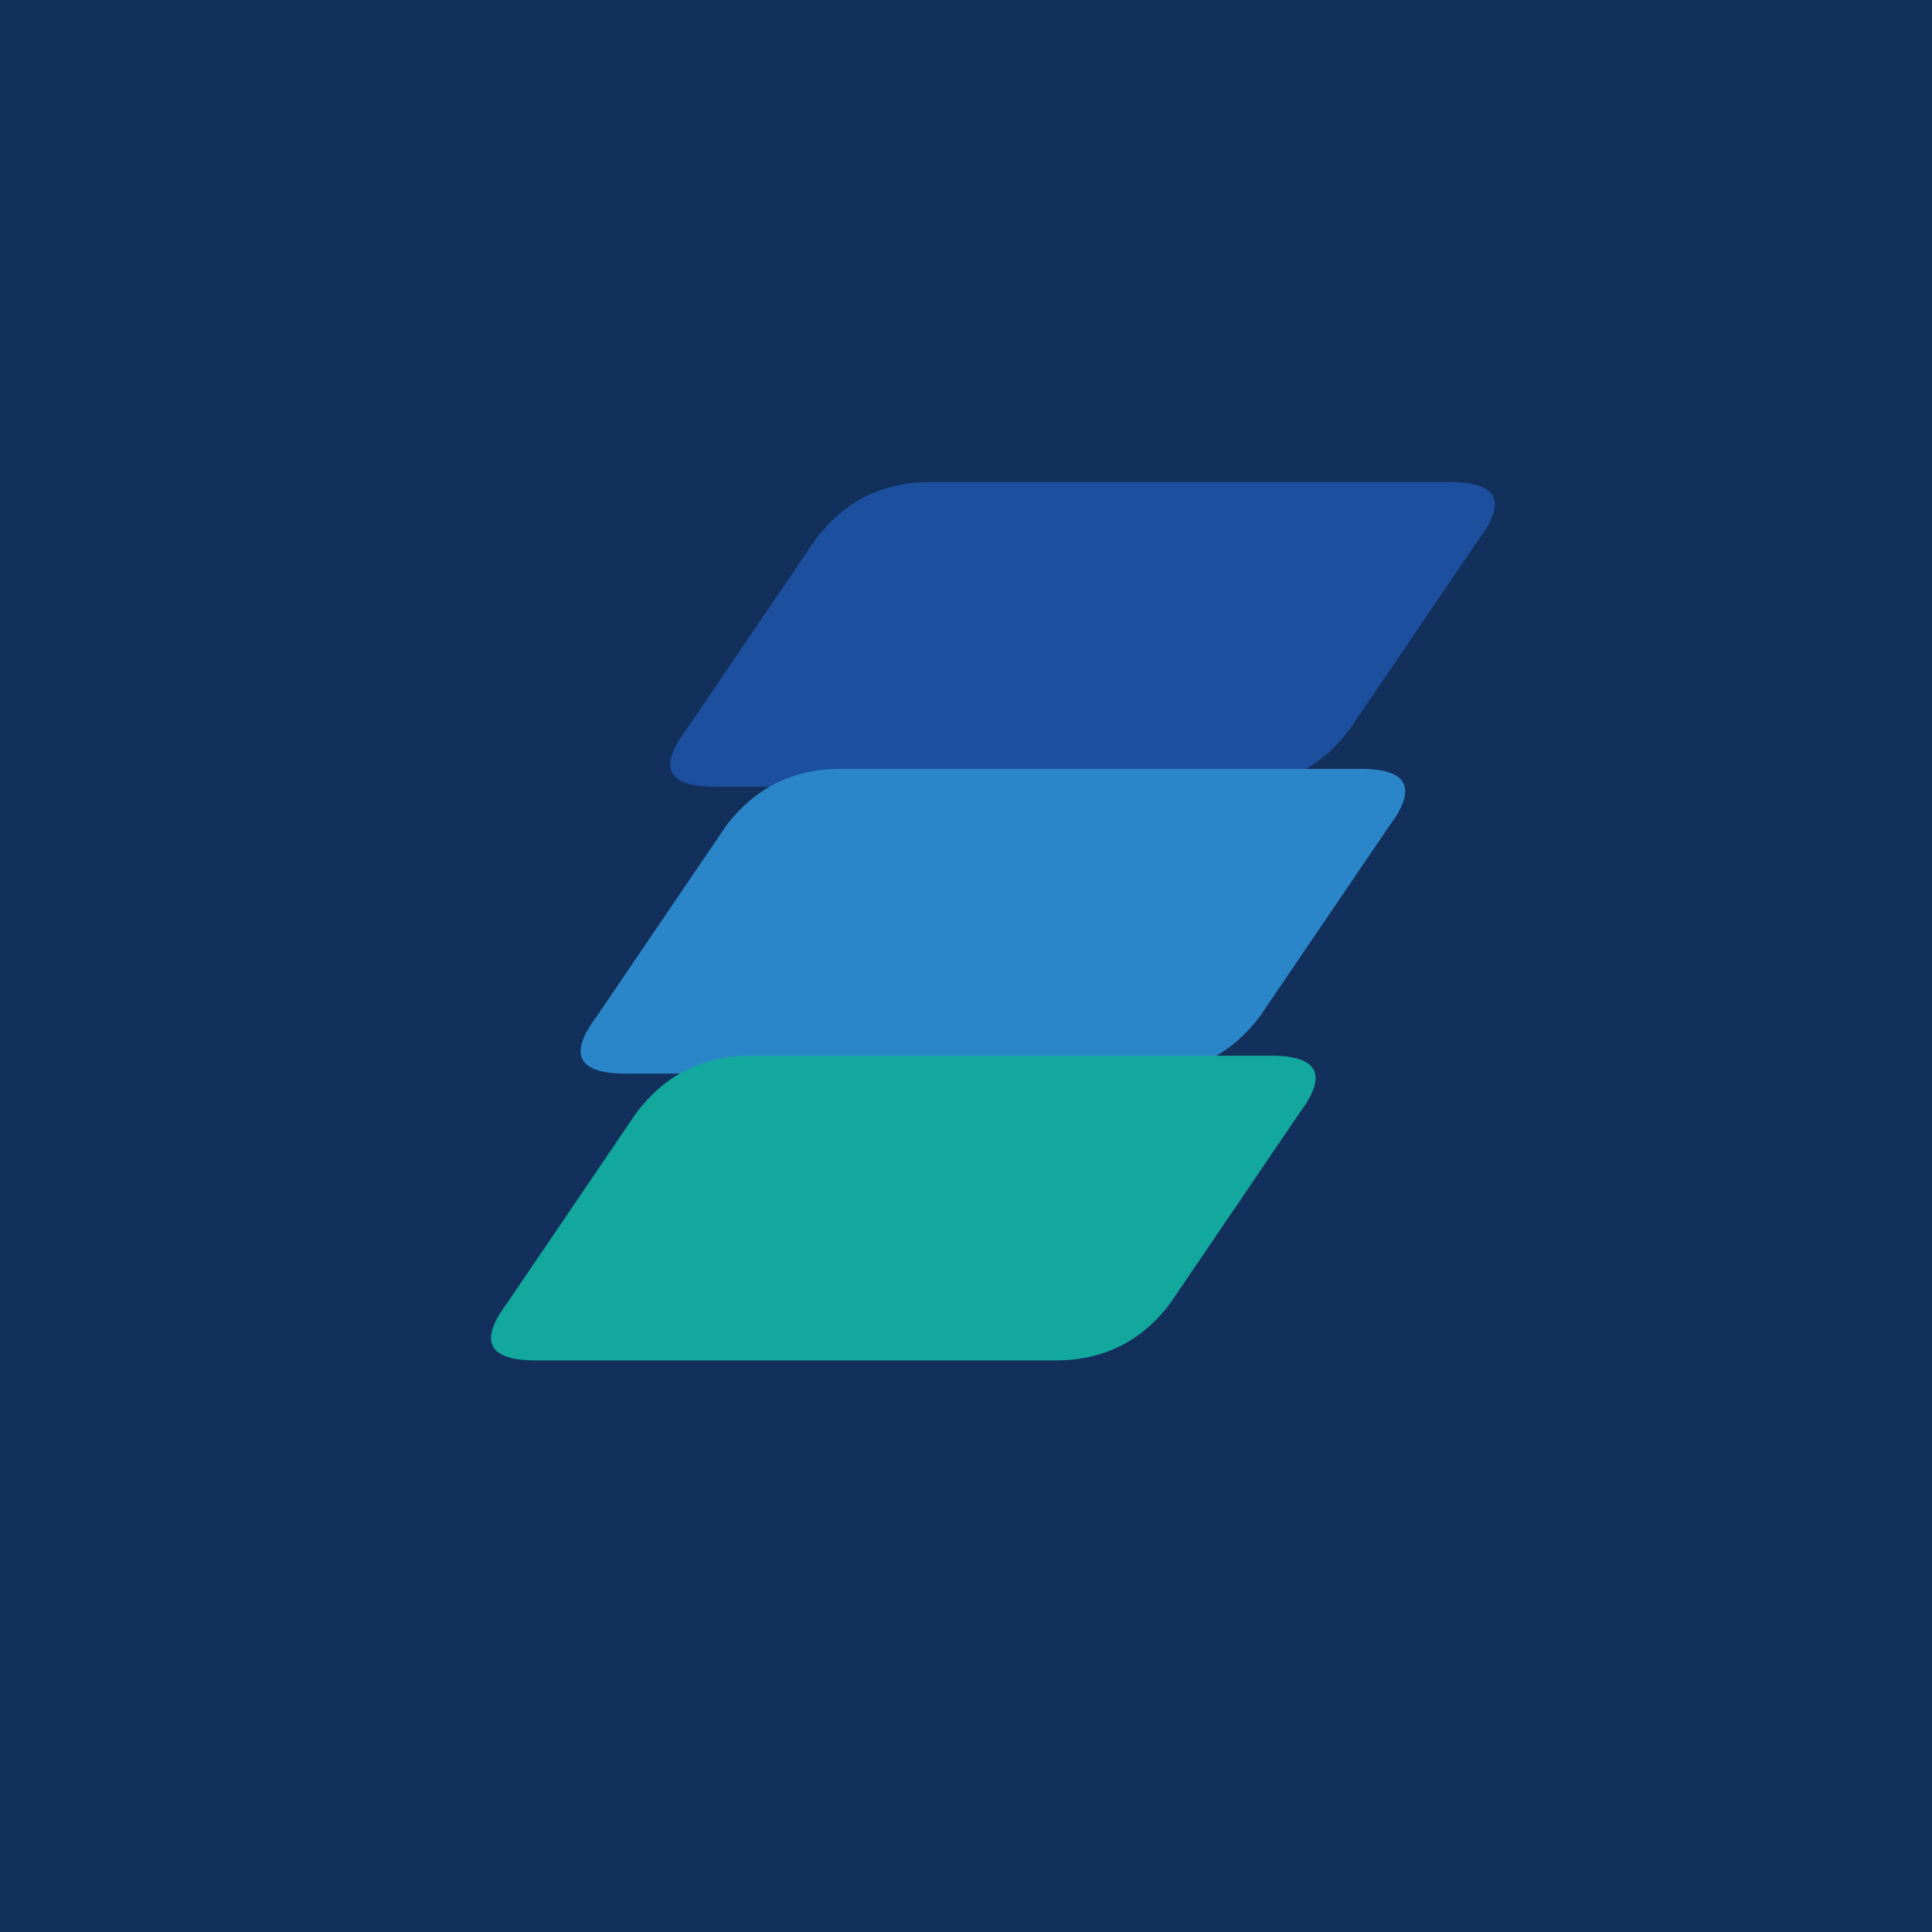
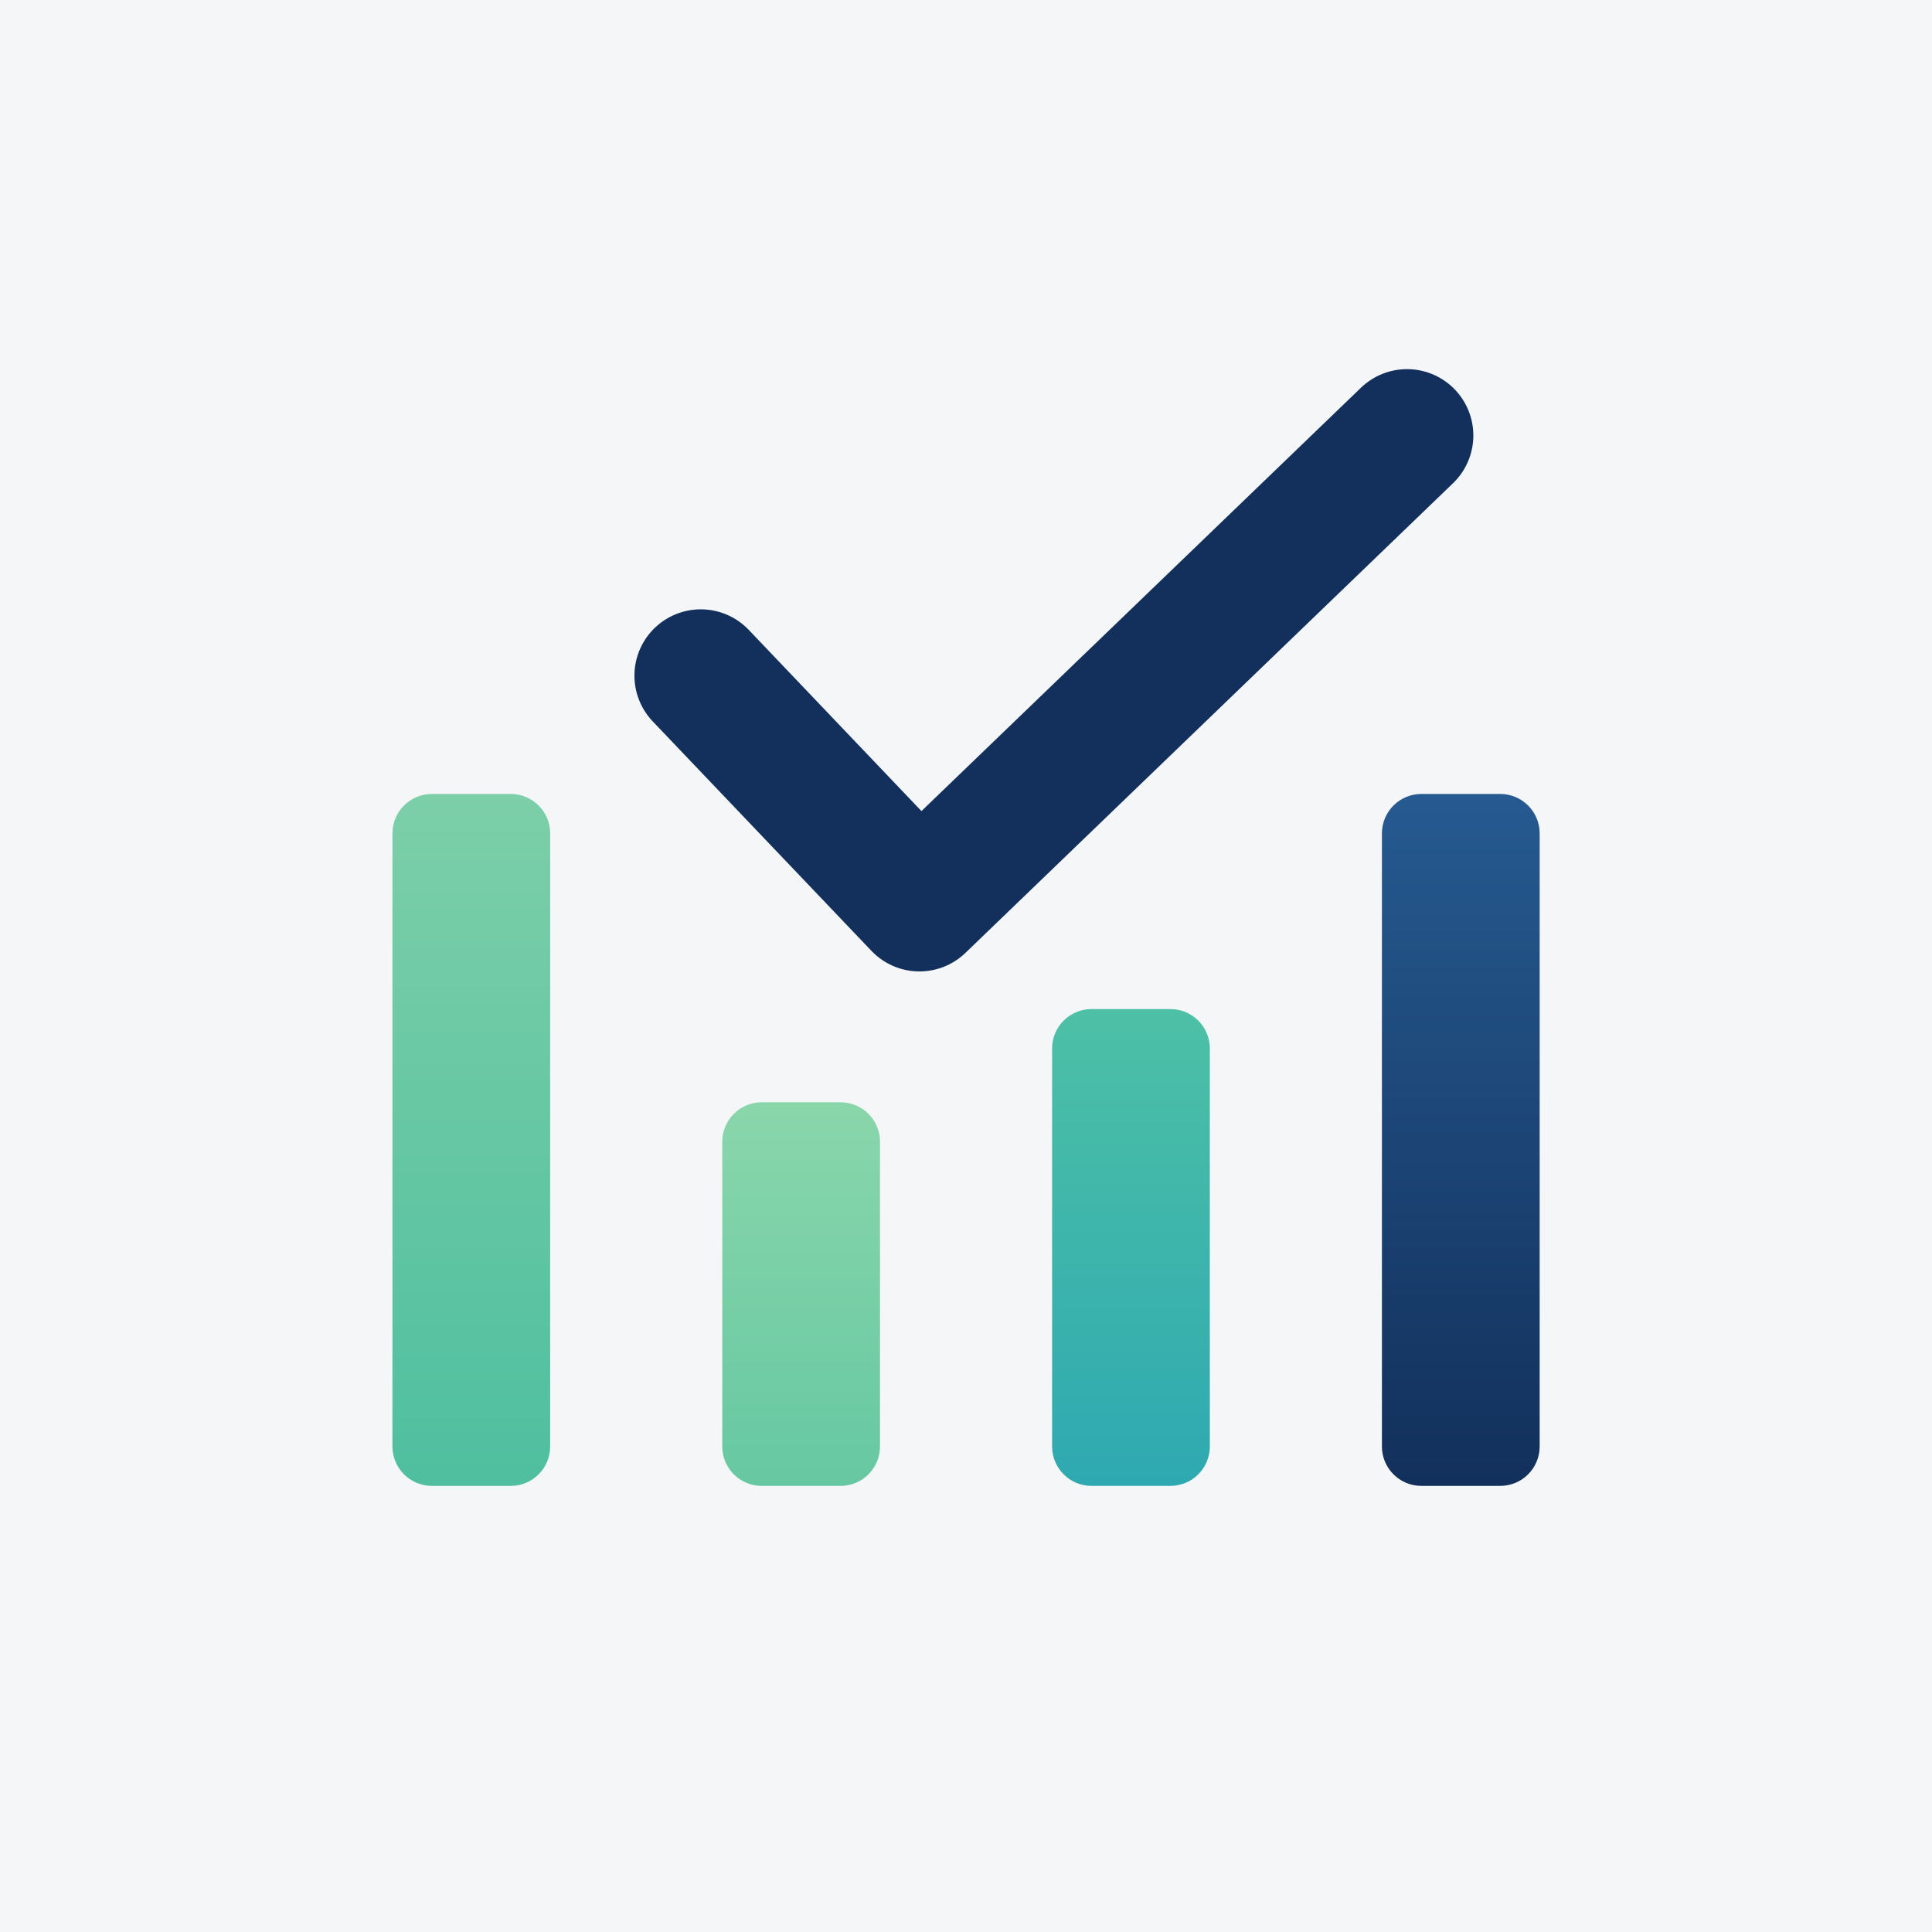
<svg xmlns="http://www.w3.org/2000/svg" viewBox="0 0 64 64">
-   <rect width="64" height="64" fill="#12305b" />
+   <rect width="64" height="64" fill="#f4f6f8" />
+   <defs>
+     <linearGradient id="a0" x1="0" y1="0" x2="0" y2="1">
+       <stop offset="0" stop-color="#7ccfa8" />
+       <stop offset="1" stop-color="#4fbf9f" />
+     </linearGradient>
+     <linearGradient id="a1" x1="0" y1="0" x2="0" y2="1">
+       <stop offset="0" stop-color="#8ad6ab" />
+       <stop offset="1" stop-color="#66c8a2" />
+     </linearGradient>
+     <linearGradient id="a2" x1="0" y1="0" x2="0" y2="1">
+       <stop offset="0" stop-color="#4dc0a6" />
+       <stop offset="1" stop-color="#2ea9b1" />
+     </linearGradient>
+     <linearGradient id="a3" x1="0" y1="0" x2="0" y2="1">
+       <stop offset="0" stop-color="#265a90" />
+       <stop offset="1" stop-color="#12305b" />
+     </linearGradient>
+   </defs>
  <g transform="translate(13.00,13.00) scale(0.5938)">
-     <path d="M30.00,5.00 L59.00,5.00 Q63.00,5.00 60.60,8.20 L53.40,18.80 Q51.00,22.00 47.00,22.00 L18.00,22.00 Q14.00,22.00 16.40,18.80 L23.60,8.20 Q26.00,5.00 30.00,5.00 Z" fill="#1c4f9e" />
-     <path d="M25.00,21.00 L54.00,21.00 Q58.00,21.00 55.60,24.20 L48.40,34.80 Q46.00,38.00 42.00,38.00 L13.00,38.00 Q9.00,38.00 11.40,34.80 L18.60,24.20 Q21.00,21.00 25.00,21.00 Z" fill="#2b86c9" />
-     <path d="M20.00,37.00 L49.00,37.00 Q53.00,37.00 50.60,40.20 L43.40,50.80 Q41.00,54.00 37.00,54.00 L8.00,54.00 Q4.00,54.00 6.40,50.80 L13.60,40.20 Q16.00,37.00 20.00,37.00 Z" fill="#13a89e" />
+     <rect x="0.0" y="22.4" width="8.8" height="38.6" rx="2.2" fill="url(#a0)" />
+     <rect x="18.4" y="39.6" width="8.8" height="21.4" rx="2.2" fill="url(#a1)" />
+     <rect x="36.8" y="34.4" width="8.8" height="26.6" rx="2.2" fill="url(#a2)" />
+     <rect x="55.2" y="22.4" width="8.8" height="38.6" rx="2.2" fill="url(#a3)" />
+     <path d="M17.2,15.8 L29.4,28.6 L56.6,2.4" fill="none" stroke="#12305b" stroke-width="7.4" stroke-linecap="round" stroke-linejoin="round" />
  </g>
</svg>
